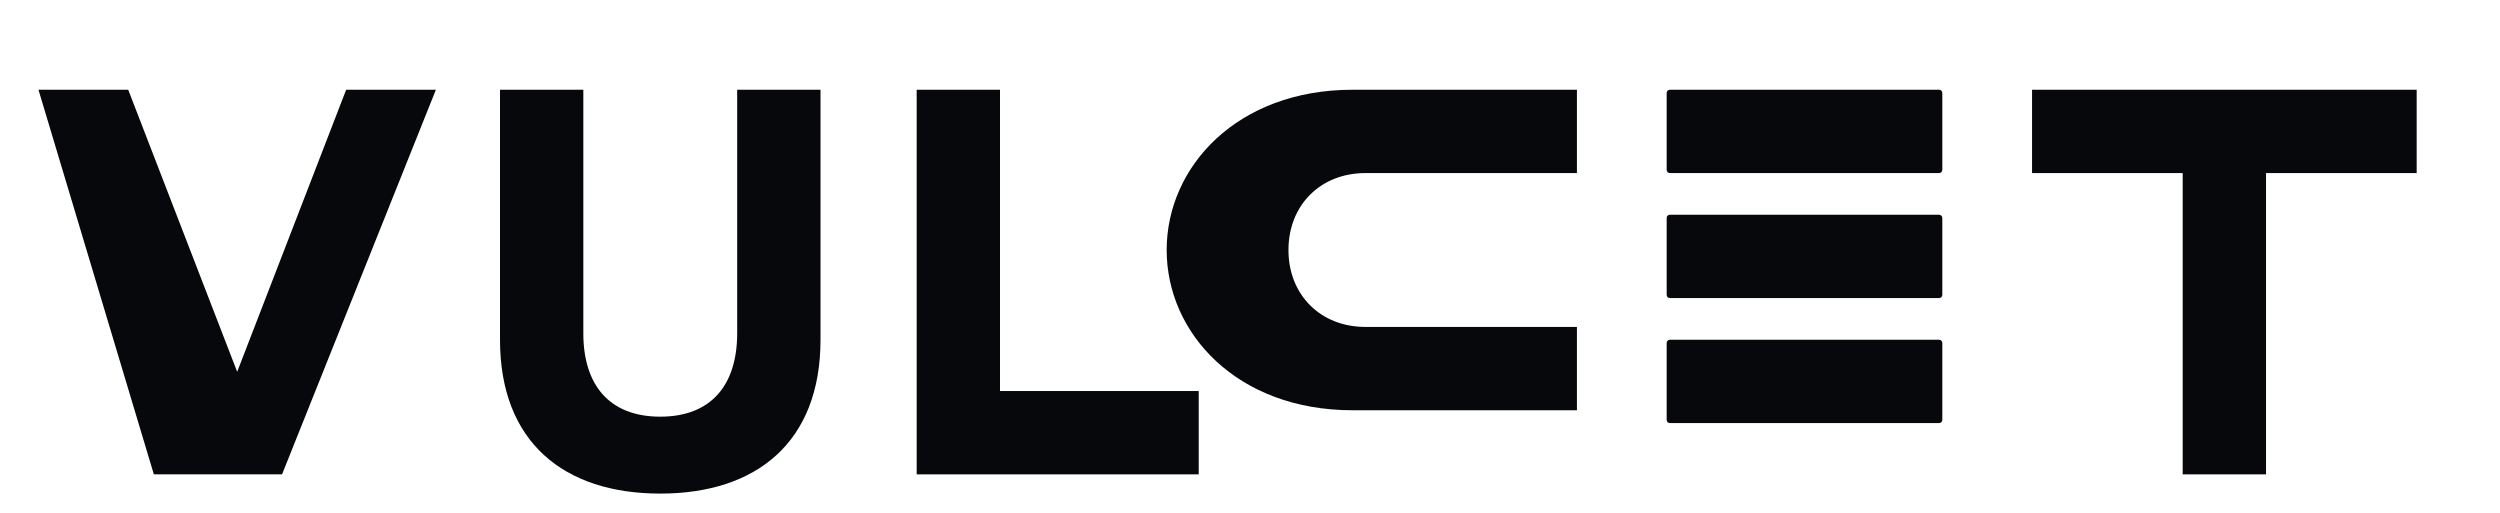
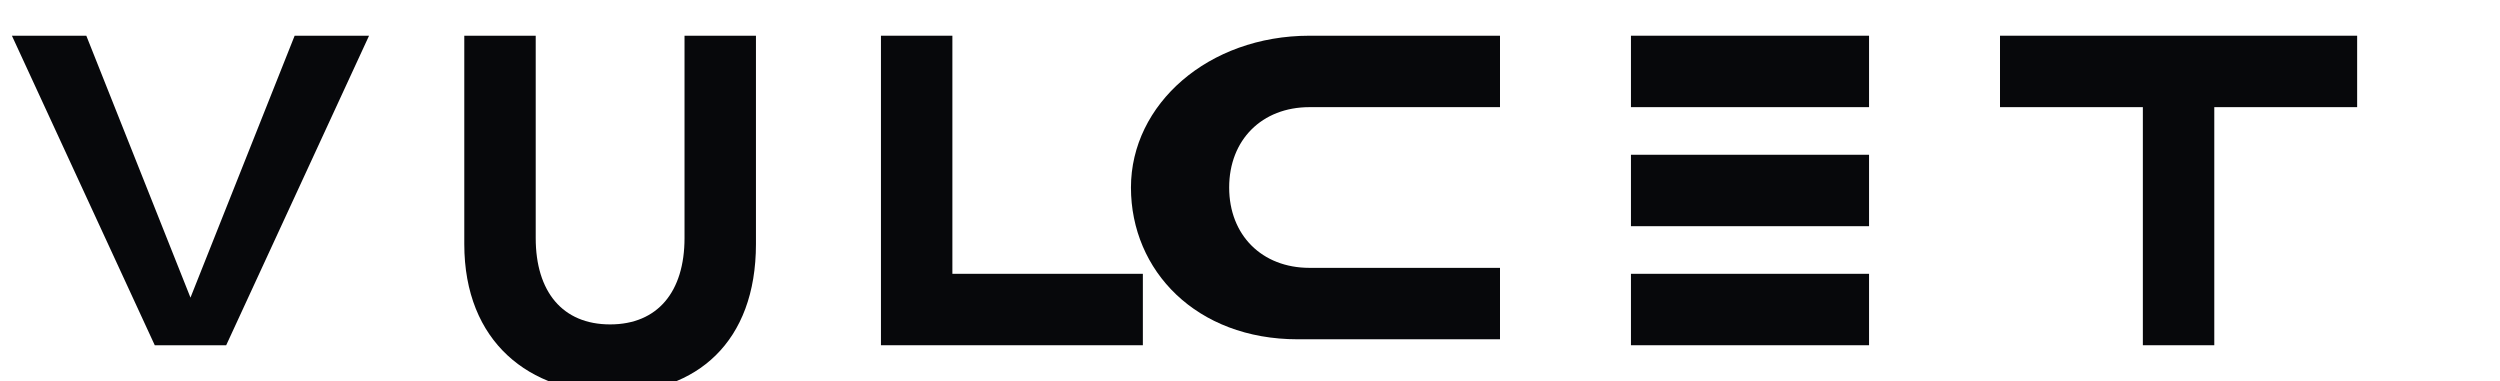
- <svg xmlns="http://www.w3.org/2000/svg" viewBox="0 0 780 160" role="img" aria-labelledby="vulcet-title vulcet-description">
+ <svg xmlns="http://www.w3.org/2000/svg" viewBox="0 0 420 64" role="img" aria-labelledby="vulcet-title">
  <g fill="#07080b">
-     <path d="M12 28h28l34 88 34-88h28L88 148H48L12 28z" />
-     <path d="M156 28h26v76c0 16 8 26 24 26s24-10 24-26V28h26v78c0 32-20 48-50 48s-50-16-50-48V28z" />
-     <path d="M286 28h26v94h62v26H286V28z" />
-     <path d="M400 28h92v26h-66c-14 0-24 10-24 24s10 24 24 24h66v26h-70c-36 0-58-24-58-50s22-50 58-50z" />
-     <rect x="520" y="28" width="86" height="26" rx="1" />
-     <rect x="520" y="67" width="86" height="26" rx="1" />
-     <rect x="520" y="106" width="86" height="26" rx="1" />
-     <path d="M634 28h120v26h-47v94h-26V54h-47V28z" />
+     <path d="M2 6h12.5L32 50 49.5 6H62L38 58H26L2 6z" />
+     <path d="M78 6h12v34c0 9 4.5 14.5 12.5 14.5S115 49 115 40V6h12v35c0 16.5-10 25-24 25s-25-8.5-25-25V6z" />
+     <path d="M148 6h12v40h32v12H148V6z" />
+     <path d="M208 6h44v12h-32c-8 0-13.5 5.5-13.5 13.5S212 45 220 45h32v12h-34c-17 0-28-11.5-28-25.5S203 6 220 6h-12z" />
+     <rect x="274" y="6" width="40" height="12" />
+     <rect x="274" y="26" width="40" height="12" />
+     <rect x="274" y="46" width="40" height="12" />
+     <path d="M336 6h60v12h-24v40h-12V18h-24V6z" />
  </g>
</svg>
